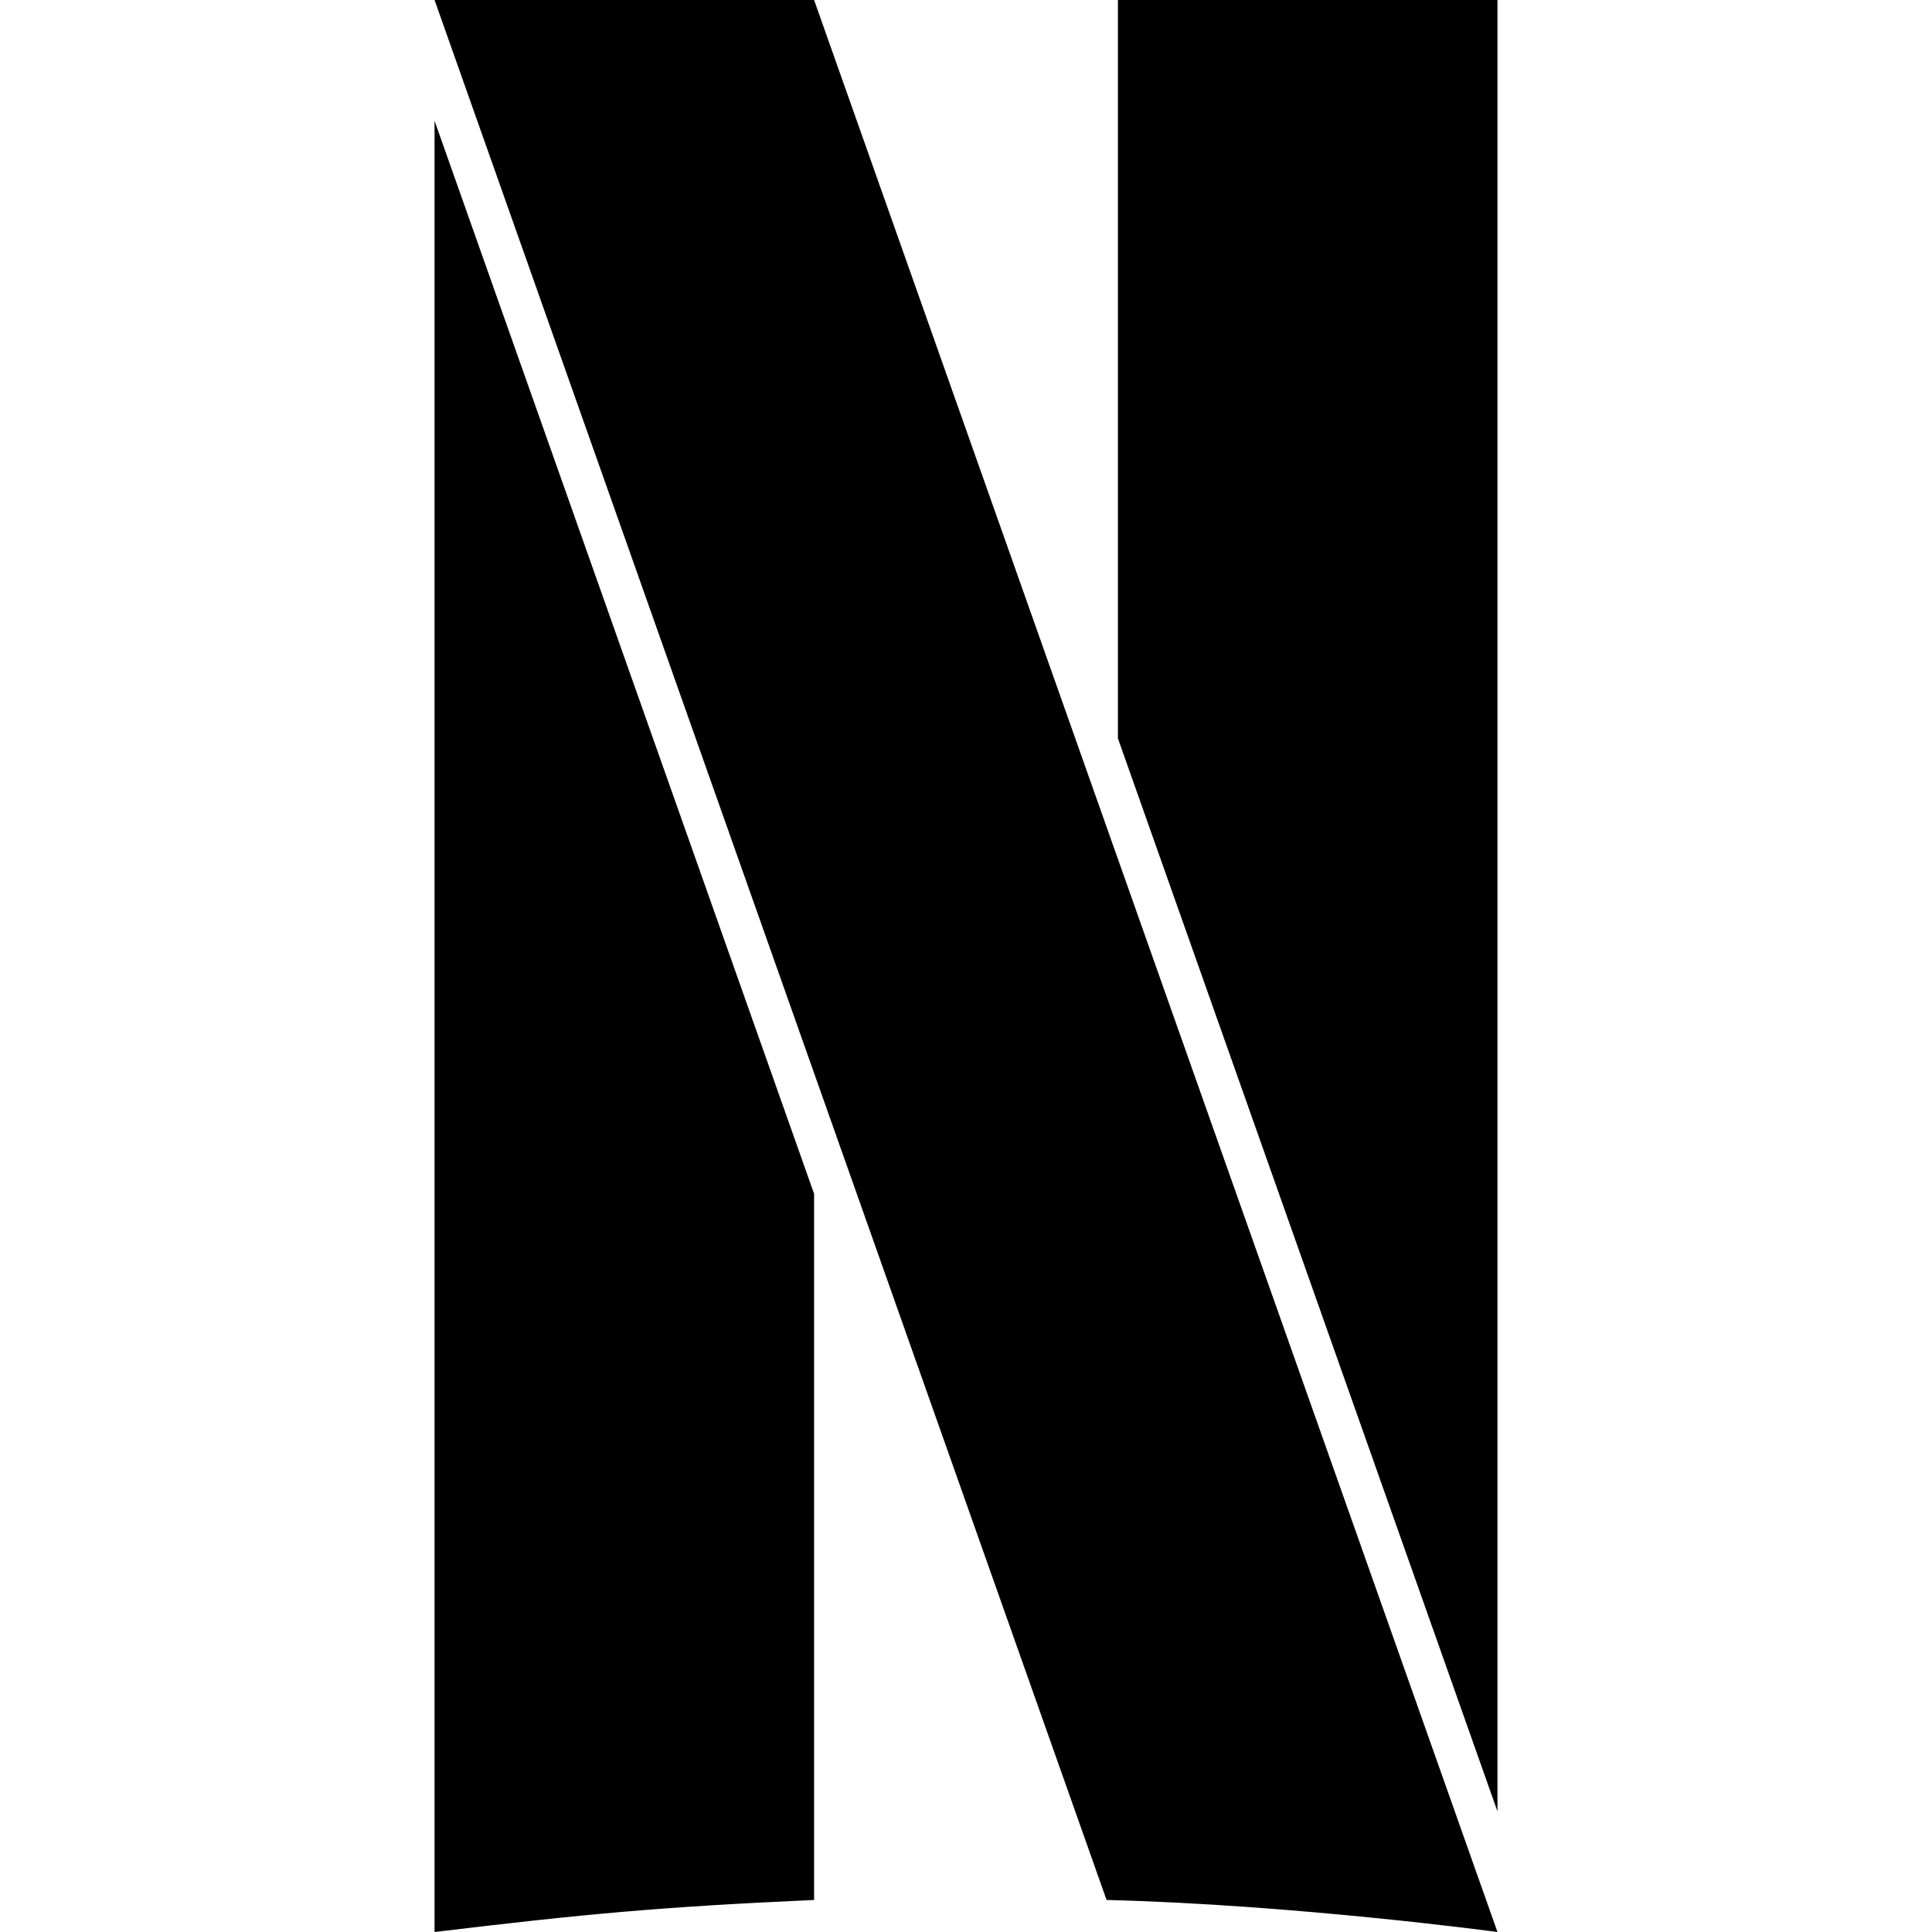
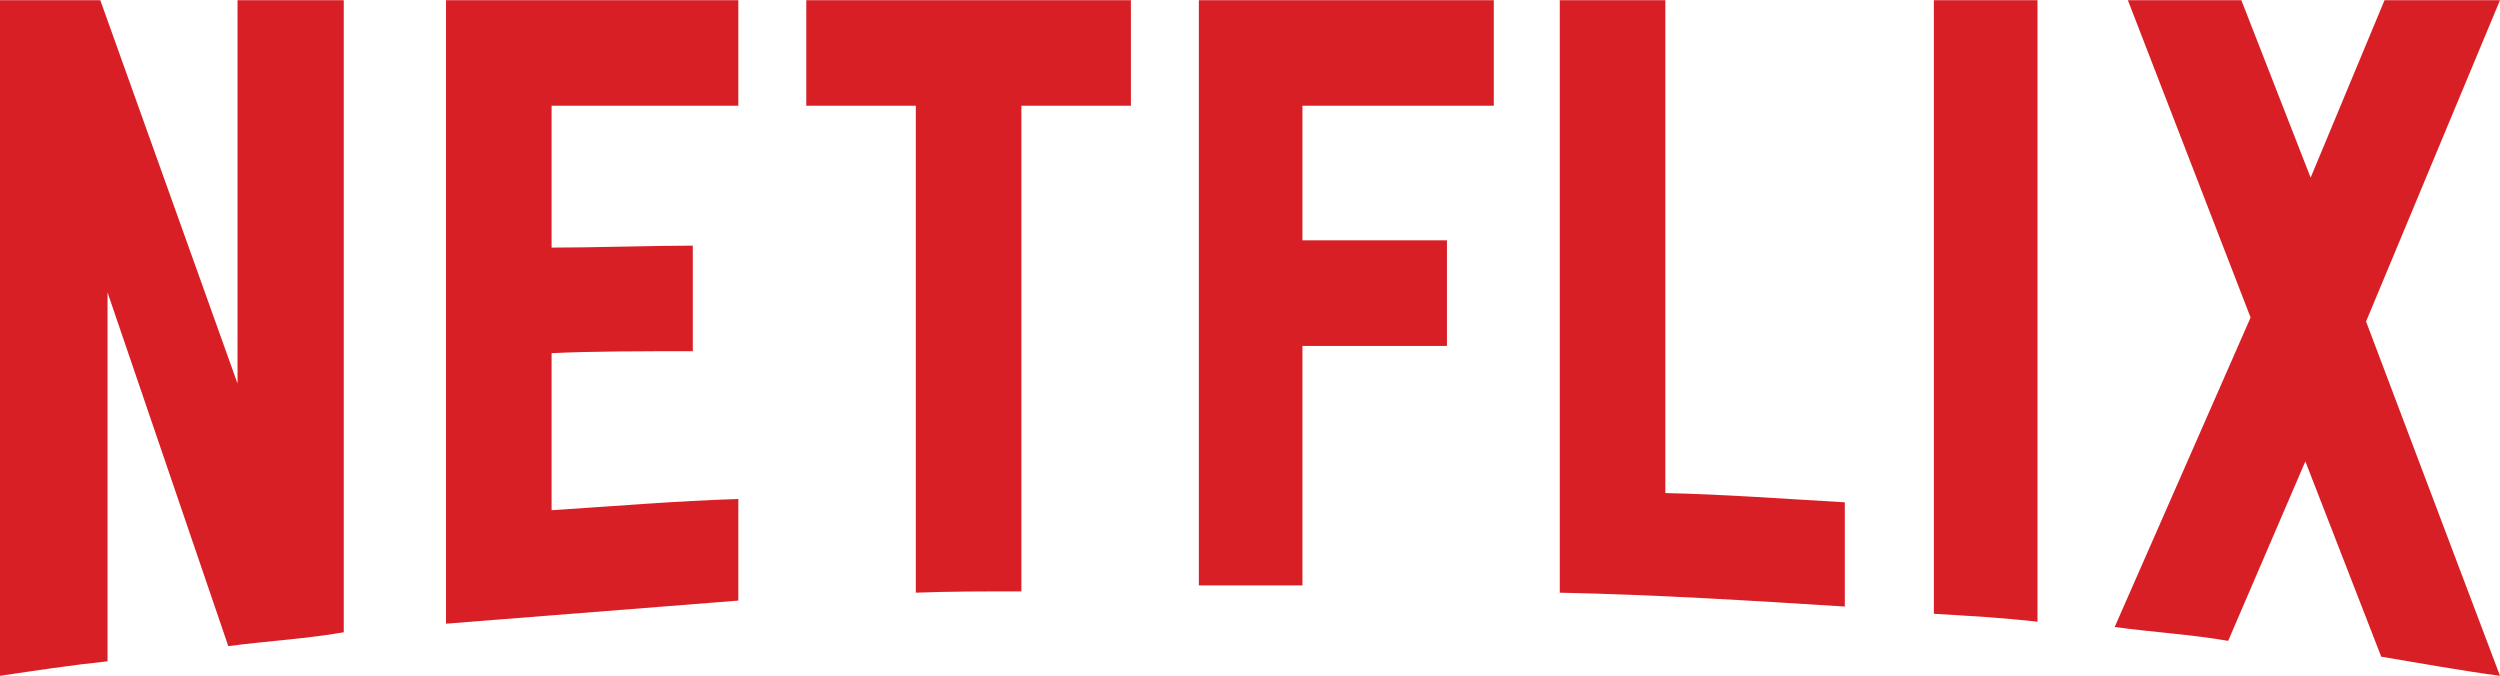
- <svg xmlns="http://www.w3.org/2000/svg" role="img" viewBox="0 0 24 24">
-   <path d="m5.398 0 8.348 23.602c2.346.059 4.856.398 4.856.398L10.113 0H5.398zm8.489 0v9.172l4.715 13.33V0h-4.715zM5.398 1.5V24c1.873-.225 2.81-.312 4.715-.398V14.83L5.398 1.5z" />
+ <svg xmlns="http://www.w3.org/2000/svg" height="676" width="2500" viewBox="0 0 1024 276.742">
+   <path d="M140.803 258.904c-15.404 2.705-31.079 3.516-47.294 5.676L44.051 119.724v151.073C28.647 272.418 14.594 274.58 0 276.742V0h41.08l56.212 157.021V0h43.511zm85.131-157.558c16.757 0 42.431-.811 57.835-.811v43.24c-19.189 0-41.619 0-57.835.811v64.322c25.405-1.621 50.809-3.785 76.482-4.596v41.617l-119.724 9.461V0h119.724v43.241h-76.482zm237.284-58.104h-44.862V242.15c-14.594 0-29.188 0-43.239.539V43.242h-44.862V0H463.22l-.002 43.242zm70.266 55.132h59.187v43.24h-59.187v98.104h-42.433V0h120.808v43.241h-78.375zm148.641 103.507c24.594.539 49.456 2.434 73.51 3.783v42.701c-38.646-2.434-77.293-4.863-116.75-5.676V0h43.24zm109.994 49.457c13.783.812 28.377 1.623 42.43 3.242V0h-42.43zM1024 0l-54.863 131.615L1024 276.742c-16.217-2.162-32.432-5.135-48.648-7.838l-31.078-79.994-31.617 73.51c-15.678-2.705-30.812-3.516-46.484-5.678l55.672-126.75L871.576 0h46.482l28.377 72.699L976.705 0H1024z" fill="#d81f26" />
</svg>
